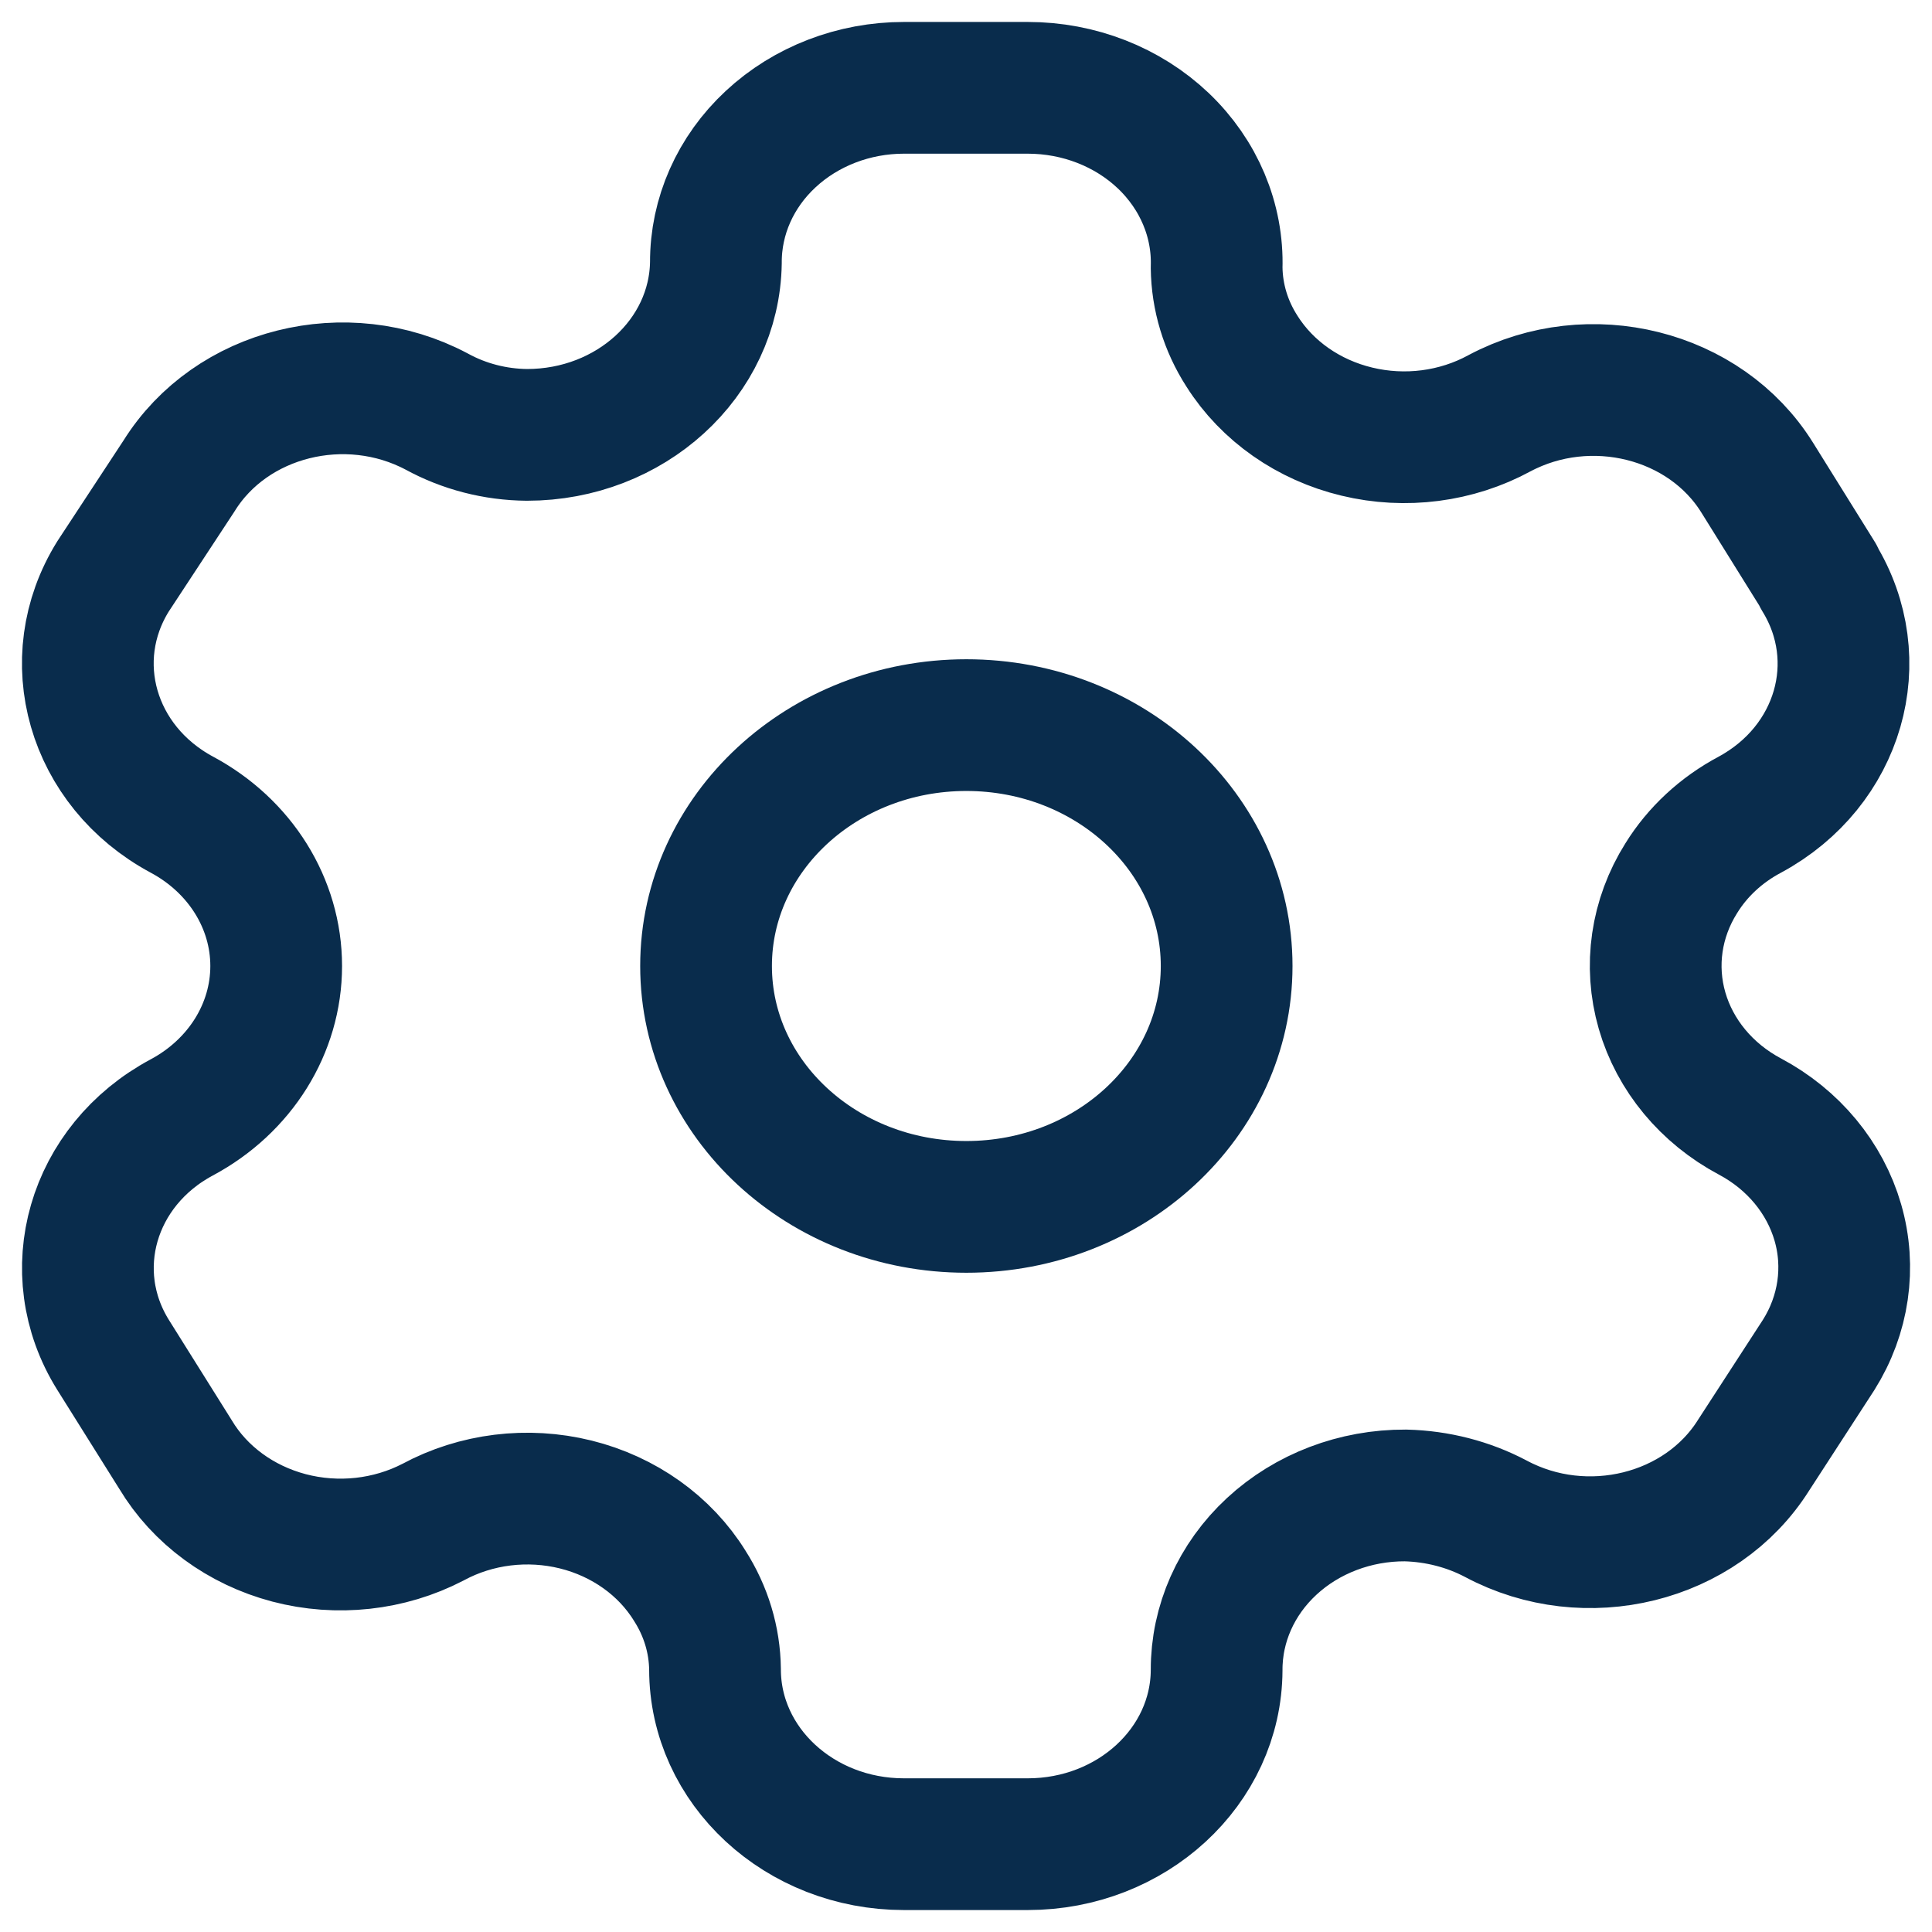
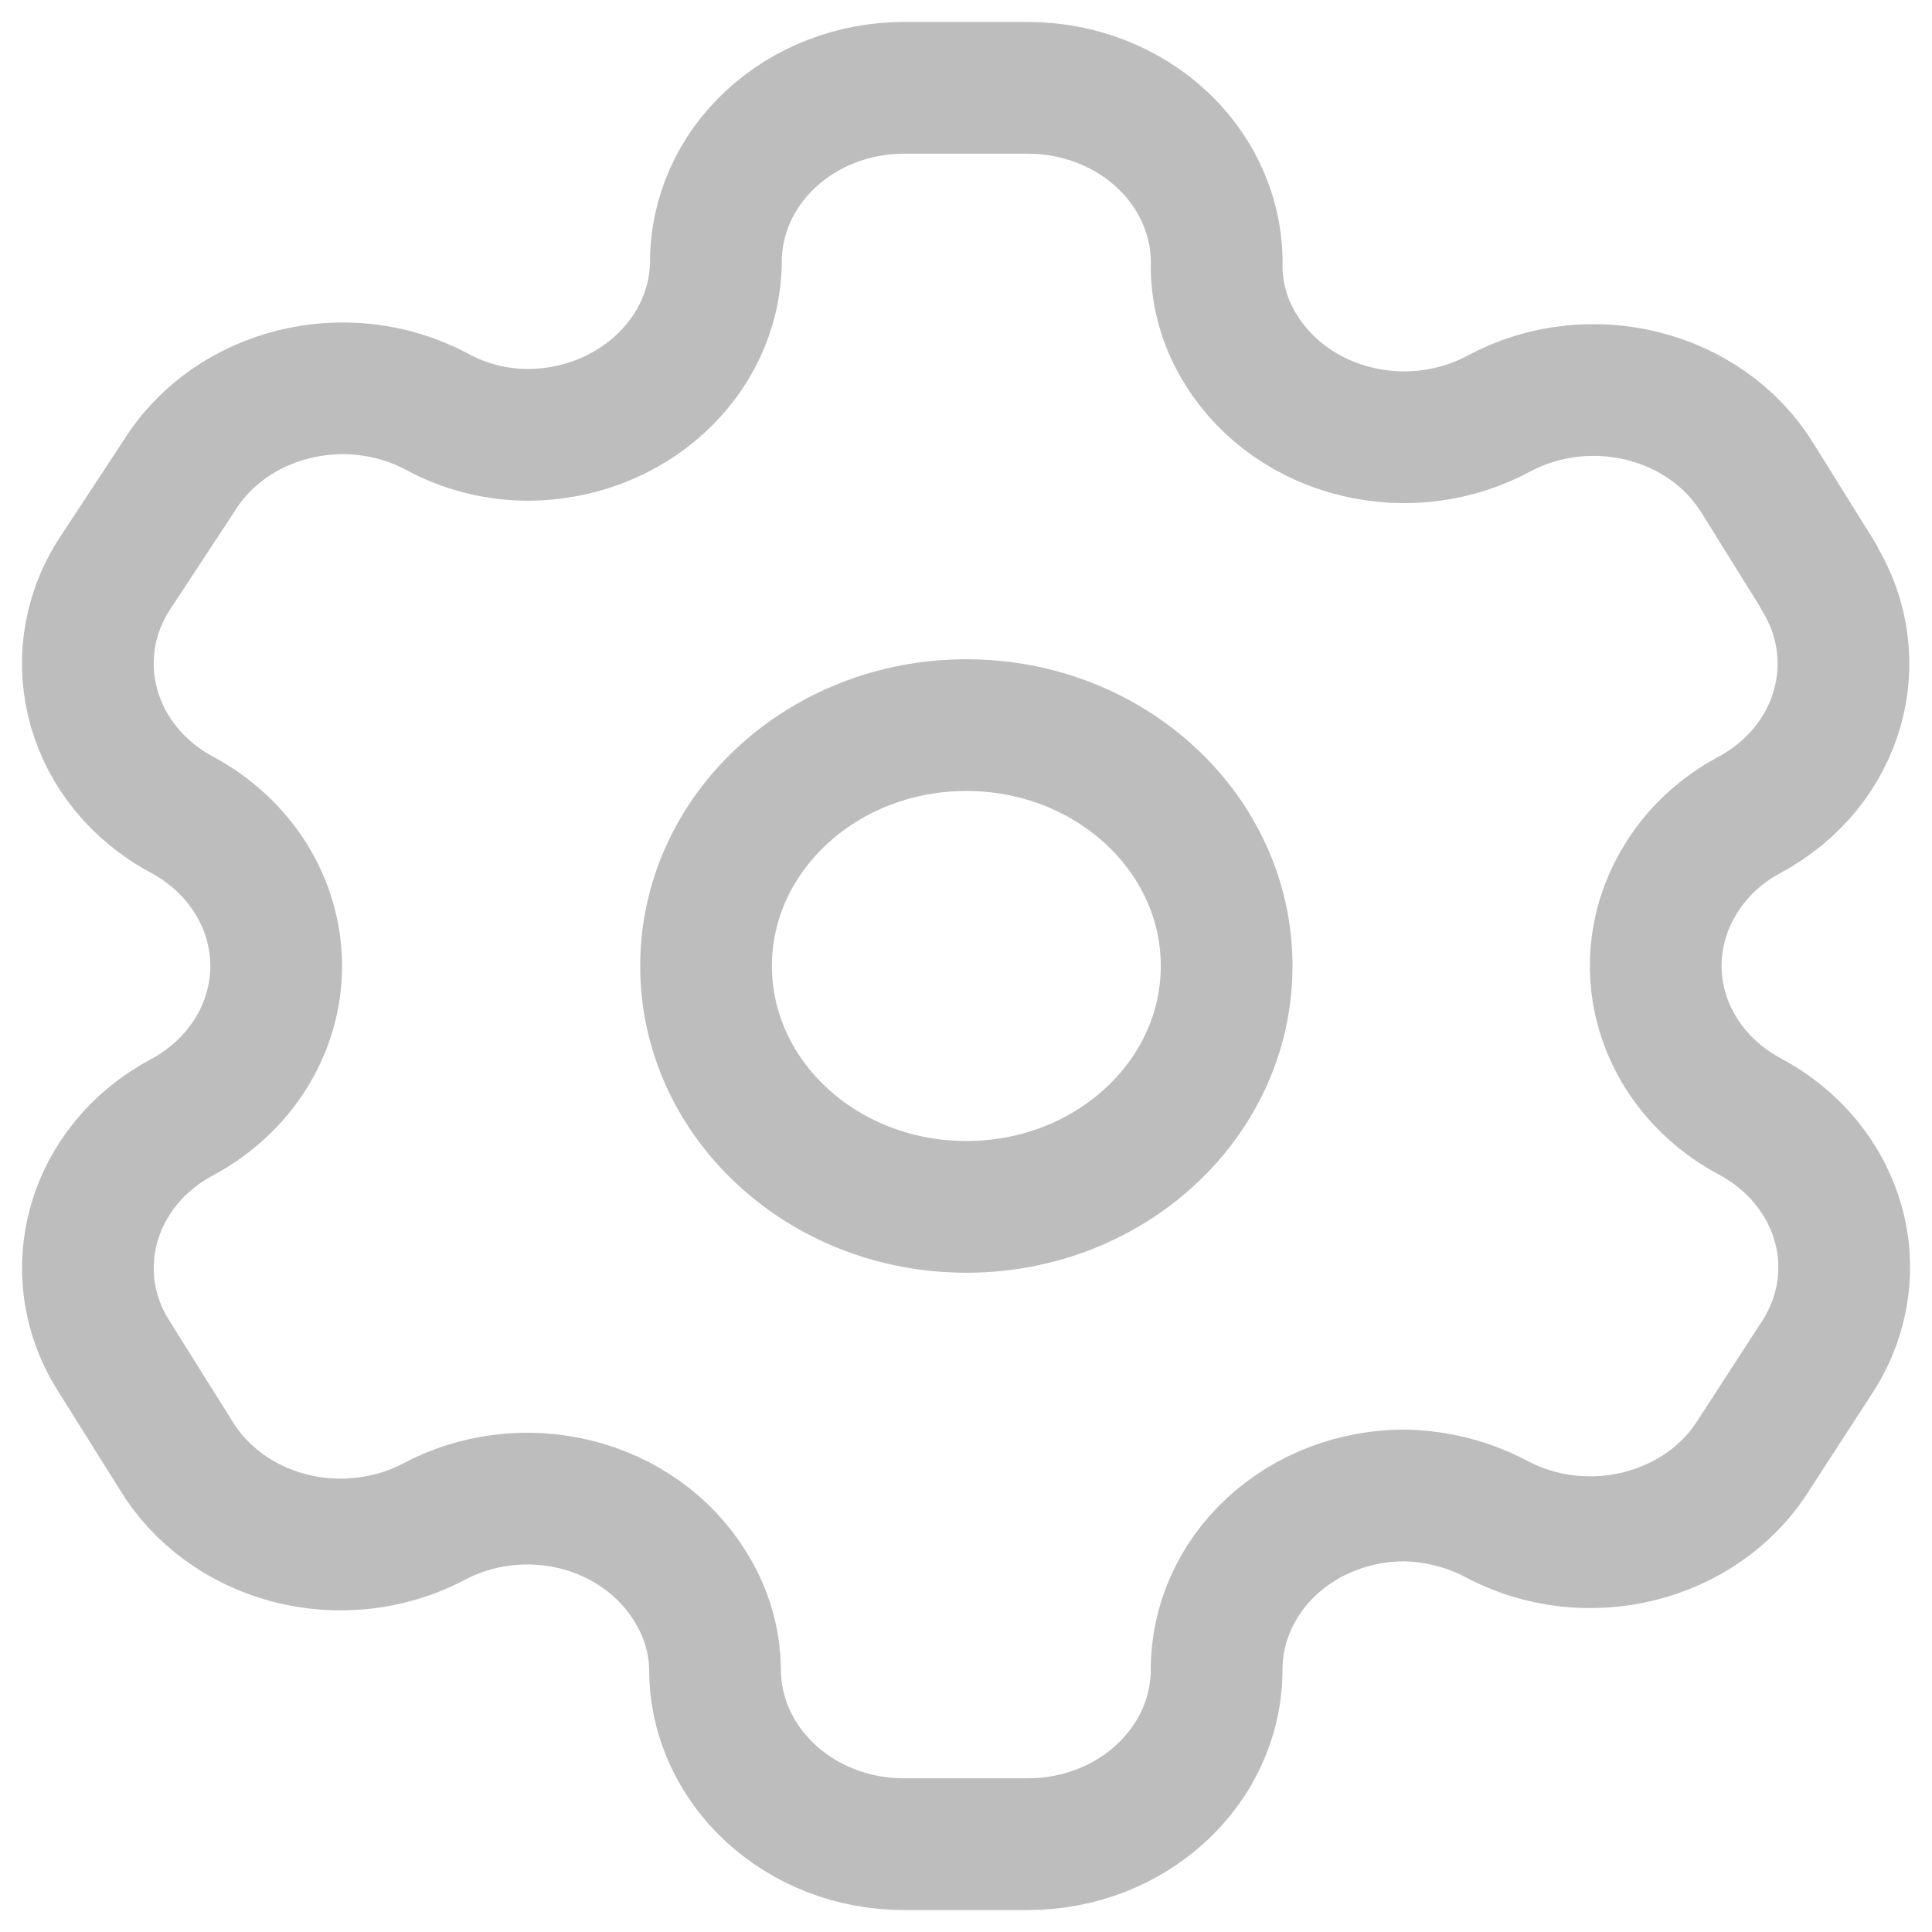
- <svg xmlns="http://www.w3.org/2000/svg" width="22" height="22" viewBox="0 0 22 22" fill="none">
-   <path fill-rule="evenodd" clip-rule="evenodd" d="M20.709 6.562L20.009 5.438C19.417 4.487 18.105 4.159 17.076 4.705V4.705C16.586 4.972 16.002 5.048 15.451 4.915C14.901 4.783 14.43 4.454 14.143 4C13.957 3.712 13.858 3.383 13.854 3.048V3.048C13.871 2.51 13.652 1.989 13.247 1.603C12.841 1.217 12.285 1 11.703 1H10.293C9.724 1 9.178 1.21 8.776 1.584C8.374 1.957 8.15 2.463 8.152 2.99V2.99C8.136 4.079 7.177 4.952 6.001 4.952C5.639 4.949 5.284 4.857 4.972 4.686V4.686C3.943 4.14 2.631 4.468 2.039 5.419L1.288 6.562C0.696 7.512 1.046 8.725 2.07 9.276V9.276C2.735 9.632 3.145 10.289 3.145 11C3.145 11.711 2.735 12.368 2.07 12.724V12.724C1.047 13.271 0.697 14.482 1.288 15.429V15.429L1.998 16.562C2.275 17.025 2.741 17.367 3.291 17.512C3.842 17.657 4.432 17.592 4.931 17.333V17.333C5.422 17.068 6.007 16.996 6.556 17.132C7.104 17.268 7.572 17.601 7.854 18.057C8.039 18.346 8.138 18.674 8.142 19.009V19.009C8.142 20.109 9.105 21 10.293 21H11.703C12.887 21 13.849 20.115 13.854 19.019V19.019C13.852 18.49 14.077 17.983 14.481 17.609C14.885 17.235 15.434 17.026 16.005 17.029C16.367 17.038 16.721 17.129 17.035 17.295V17.295C18.061 17.843 19.372 17.519 19.968 16.571V16.571L20.709 15.429C20.996 14.973 21.075 14.43 20.928 13.921C20.781 13.412 20.421 12.977 19.927 12.714V12.714C19.433 12.451 19.073 12.017 18.926 11.508C18.779 10.998 18.858 10.456 19.145 10C19.331 9.699 19.601 9.449 19.927 9.276V9.276C20.945 8.725 21.293 7.519 20.709 6.571V6.571V6.562Z" stroke="#092C4C" stroke-width="1.5" stroke-linecap="round" stroke-linejoin="round" />
-   <ellipse cx="11.004" cy="11" rx="2.964" ry="2.743" stroke="#092C4C" stroke-width="1.5" stroke-linecap="round" stroke-linejoin="round" />
+ <svg xmlns="http://www.w3.org/2000/svg" class="settings-icon" width="22" height="22" viewBox="0 0 22 22" fill="none">
+   <path fill-rule="evenodd" clip-rule="evenodd" d="M20.709 6.562L20.009 5.438C19.417 4.487 18.105 4.159 17.076 4.705V4.705C16.586 4.972 16.002 5.048 15.451 4.915C14.901 4.783 14.43 4.454 14.143 4C13.957 3.712 13.858 3.383 13.854 3.048V3.048C13.871 2.51 13.652 1.989 13.247 1.603C12.841 1.217 12.285 1 11.703 1H10.293C9.724 1 9.178 1.21 8.776 1.584C8.374 1.957 8.15 2.463 8.152 2.99V2.99C8.136 4.079 7.177 4.952 6.001 4.952C5.639 4.949 5.284 4.857 4.972 4.686V4.686C3.943 4.14 2.631 4.468 2.039 5.419L1.288 6.562C0.696 7.512 1.046 8.725 2.07 9.276V9.276C2.735 9.632 3.145 10.289 3.145 11C3.145 11.711 2.735 12.368 2.07 12.724V12.724C1.047 13.271 0.697 14.482 1.288 15.429V15.429L1.998 16.562C2.275 17.025 2.741 17.367 3.291 17.512C3.842 17.657 4.432 17.592 4.931 17.333V17.333C5.422 17.068 6.007 16.996 6.556 17.132C7.104 17.268 7.572 17.601 7.854 18.057C8.039 18.346 8.138 18.674 8.142 19.009V19.009C8.142 20.109 9.105 21 10.293 21H11.703C12.887 21 13.849 20.115 13.854 19.019V19.019C13.852 18.49 14.077 17.983 14.481 17.609C14.885 17.235 15.434 17.026 16.005 17.029C16.367 17.038 16.721 17.129 17.035 17.295V17.295C18.061 17.843 19.372 17.519 19.968 16.571V16.571L20.709 15.429C20.996 14.973 21.075 14.43 20.928 13.921C20.781 13.412 20.421 12.977 19.927 12.714V12.714C19.433 12.451 19.073 12.017 18.926 11.508C18.779 10.998 18.858 10.456 19.145 10C19.331 9.699 19.601 9.449 19.927 9.276V9.276C20.945 8.725 21.293 7.519 20.709 6.571V6.571V6.562Z" stroke="#BDBDBD" stroke-width="1.5" stroke-linecap="round" stroke-linejoin="round" />
+   <ellipse cx="11.004" cy="11" rx="2.964" ry="2.743" stroke="#BDBDBD" stroke-width="1.5" stroke-linecap="round" stroke-linejoin="round" />
</svg>
